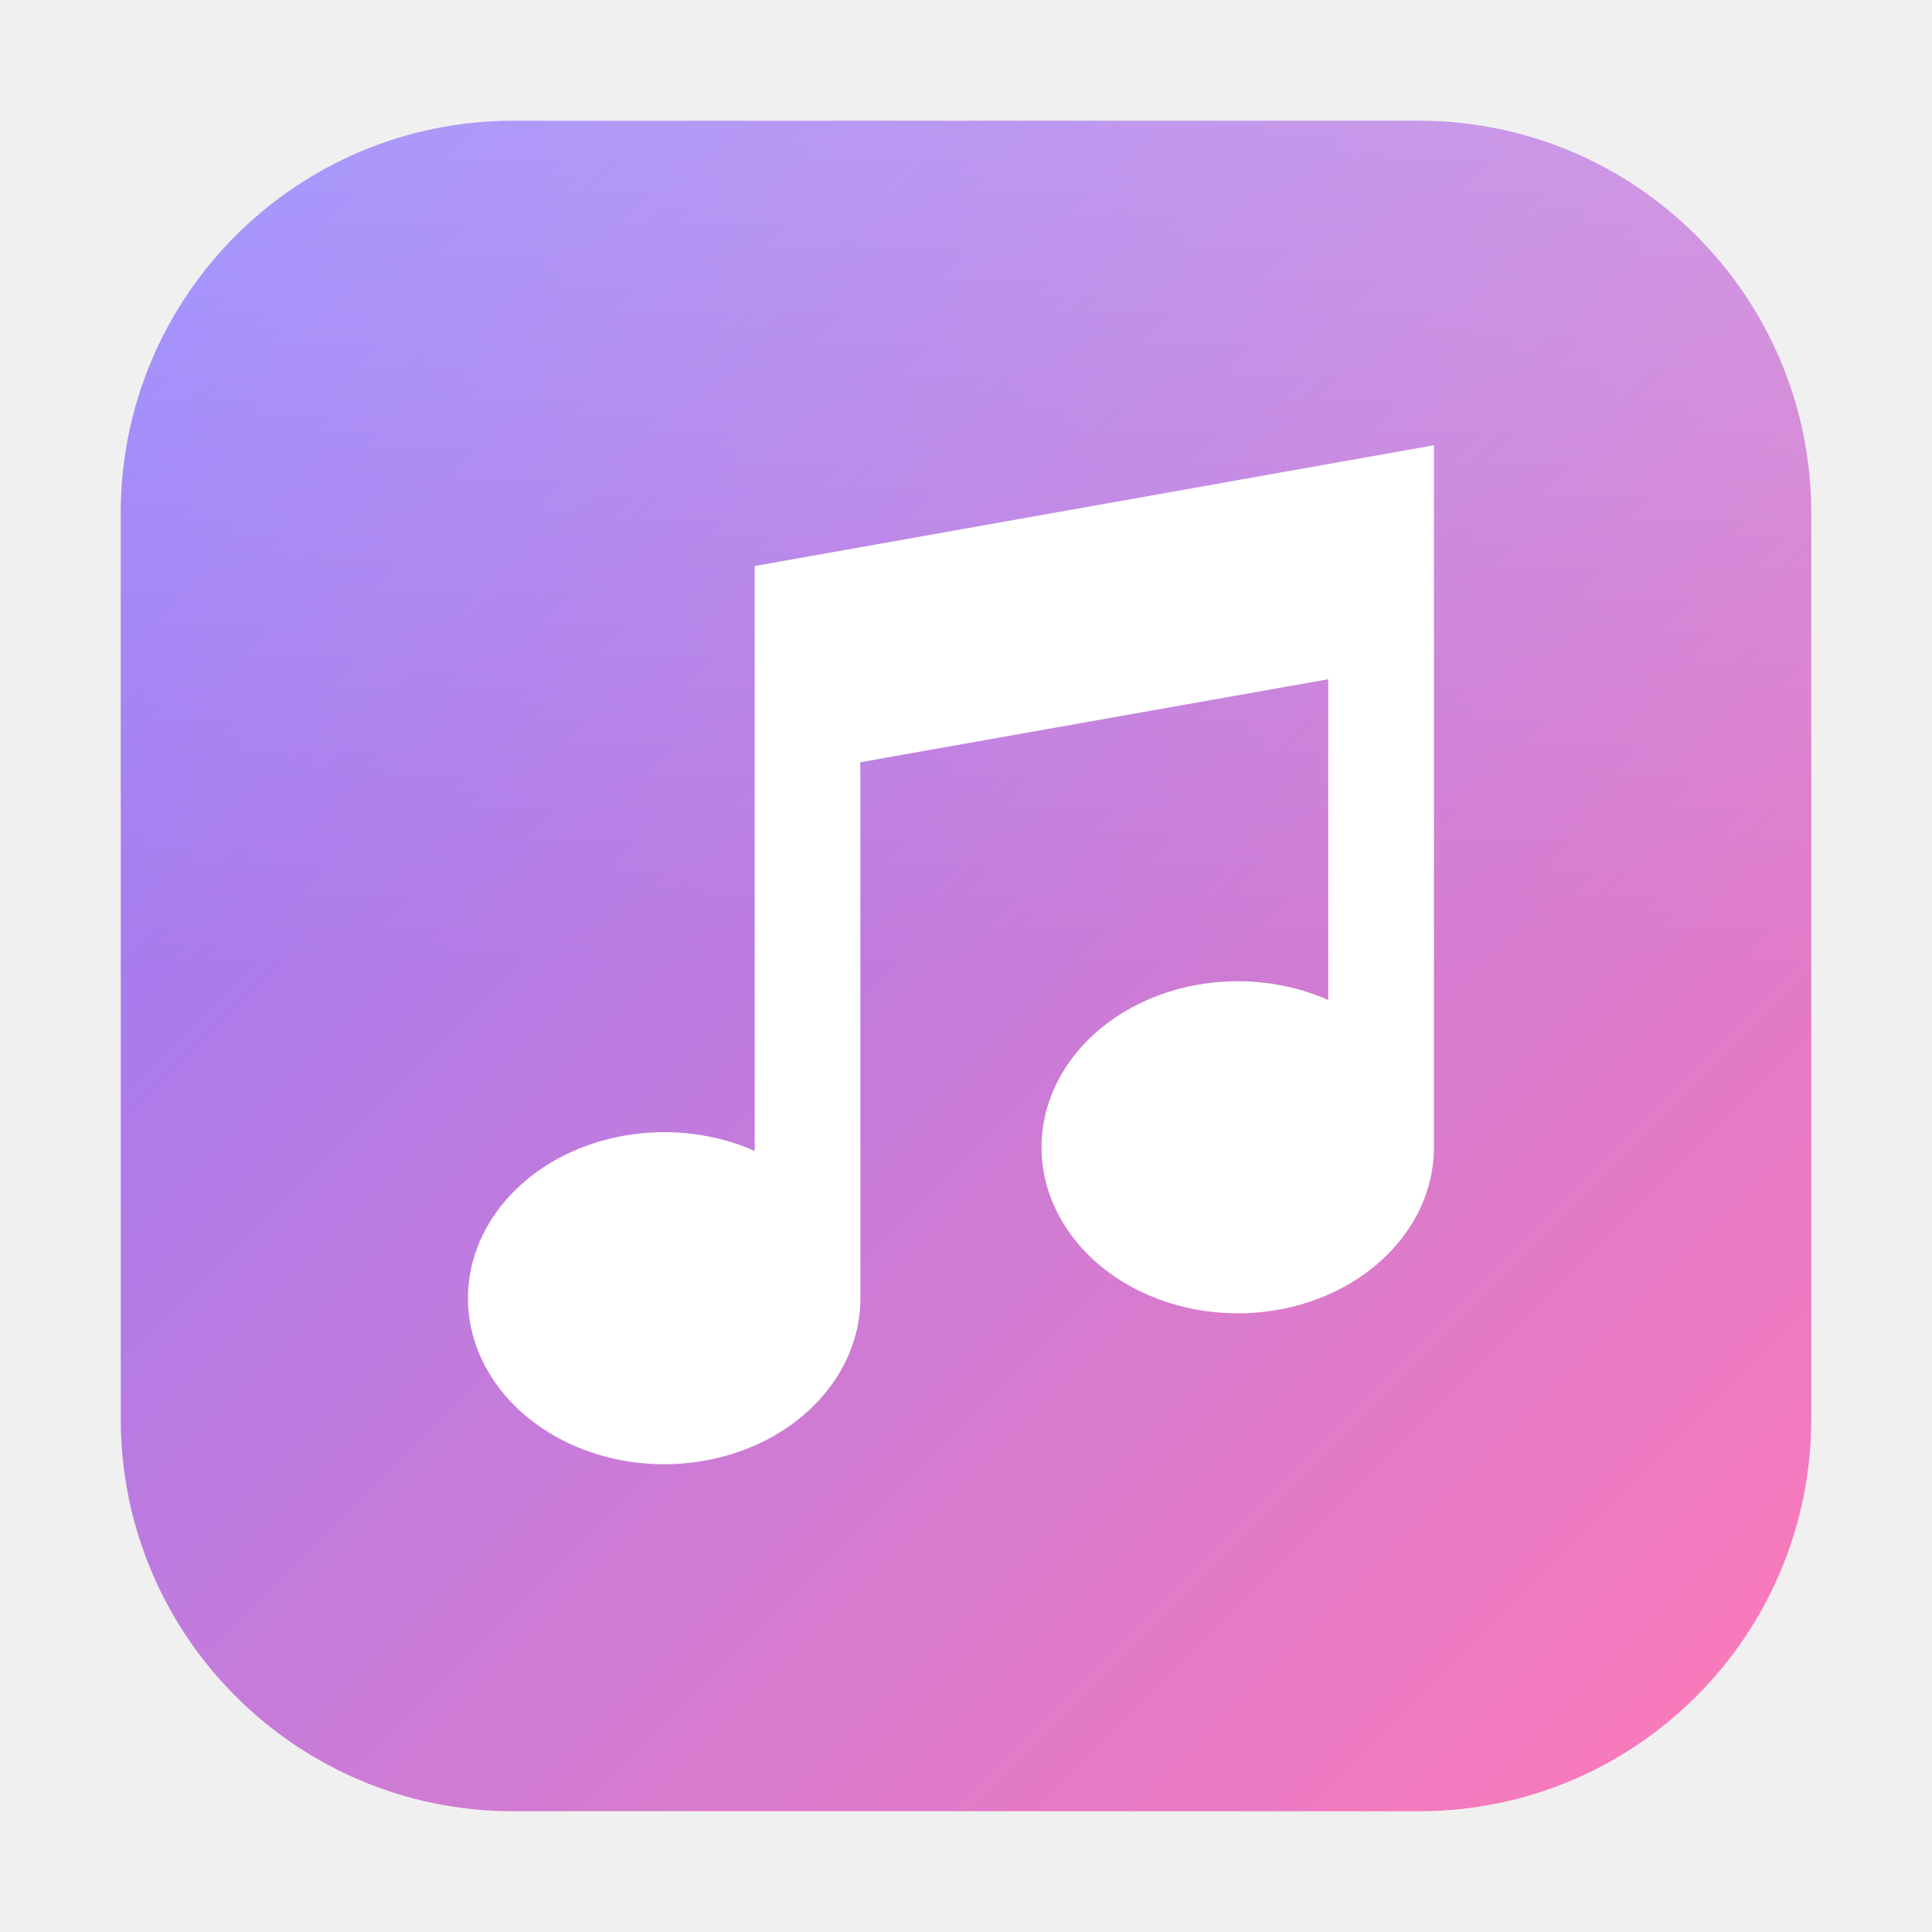
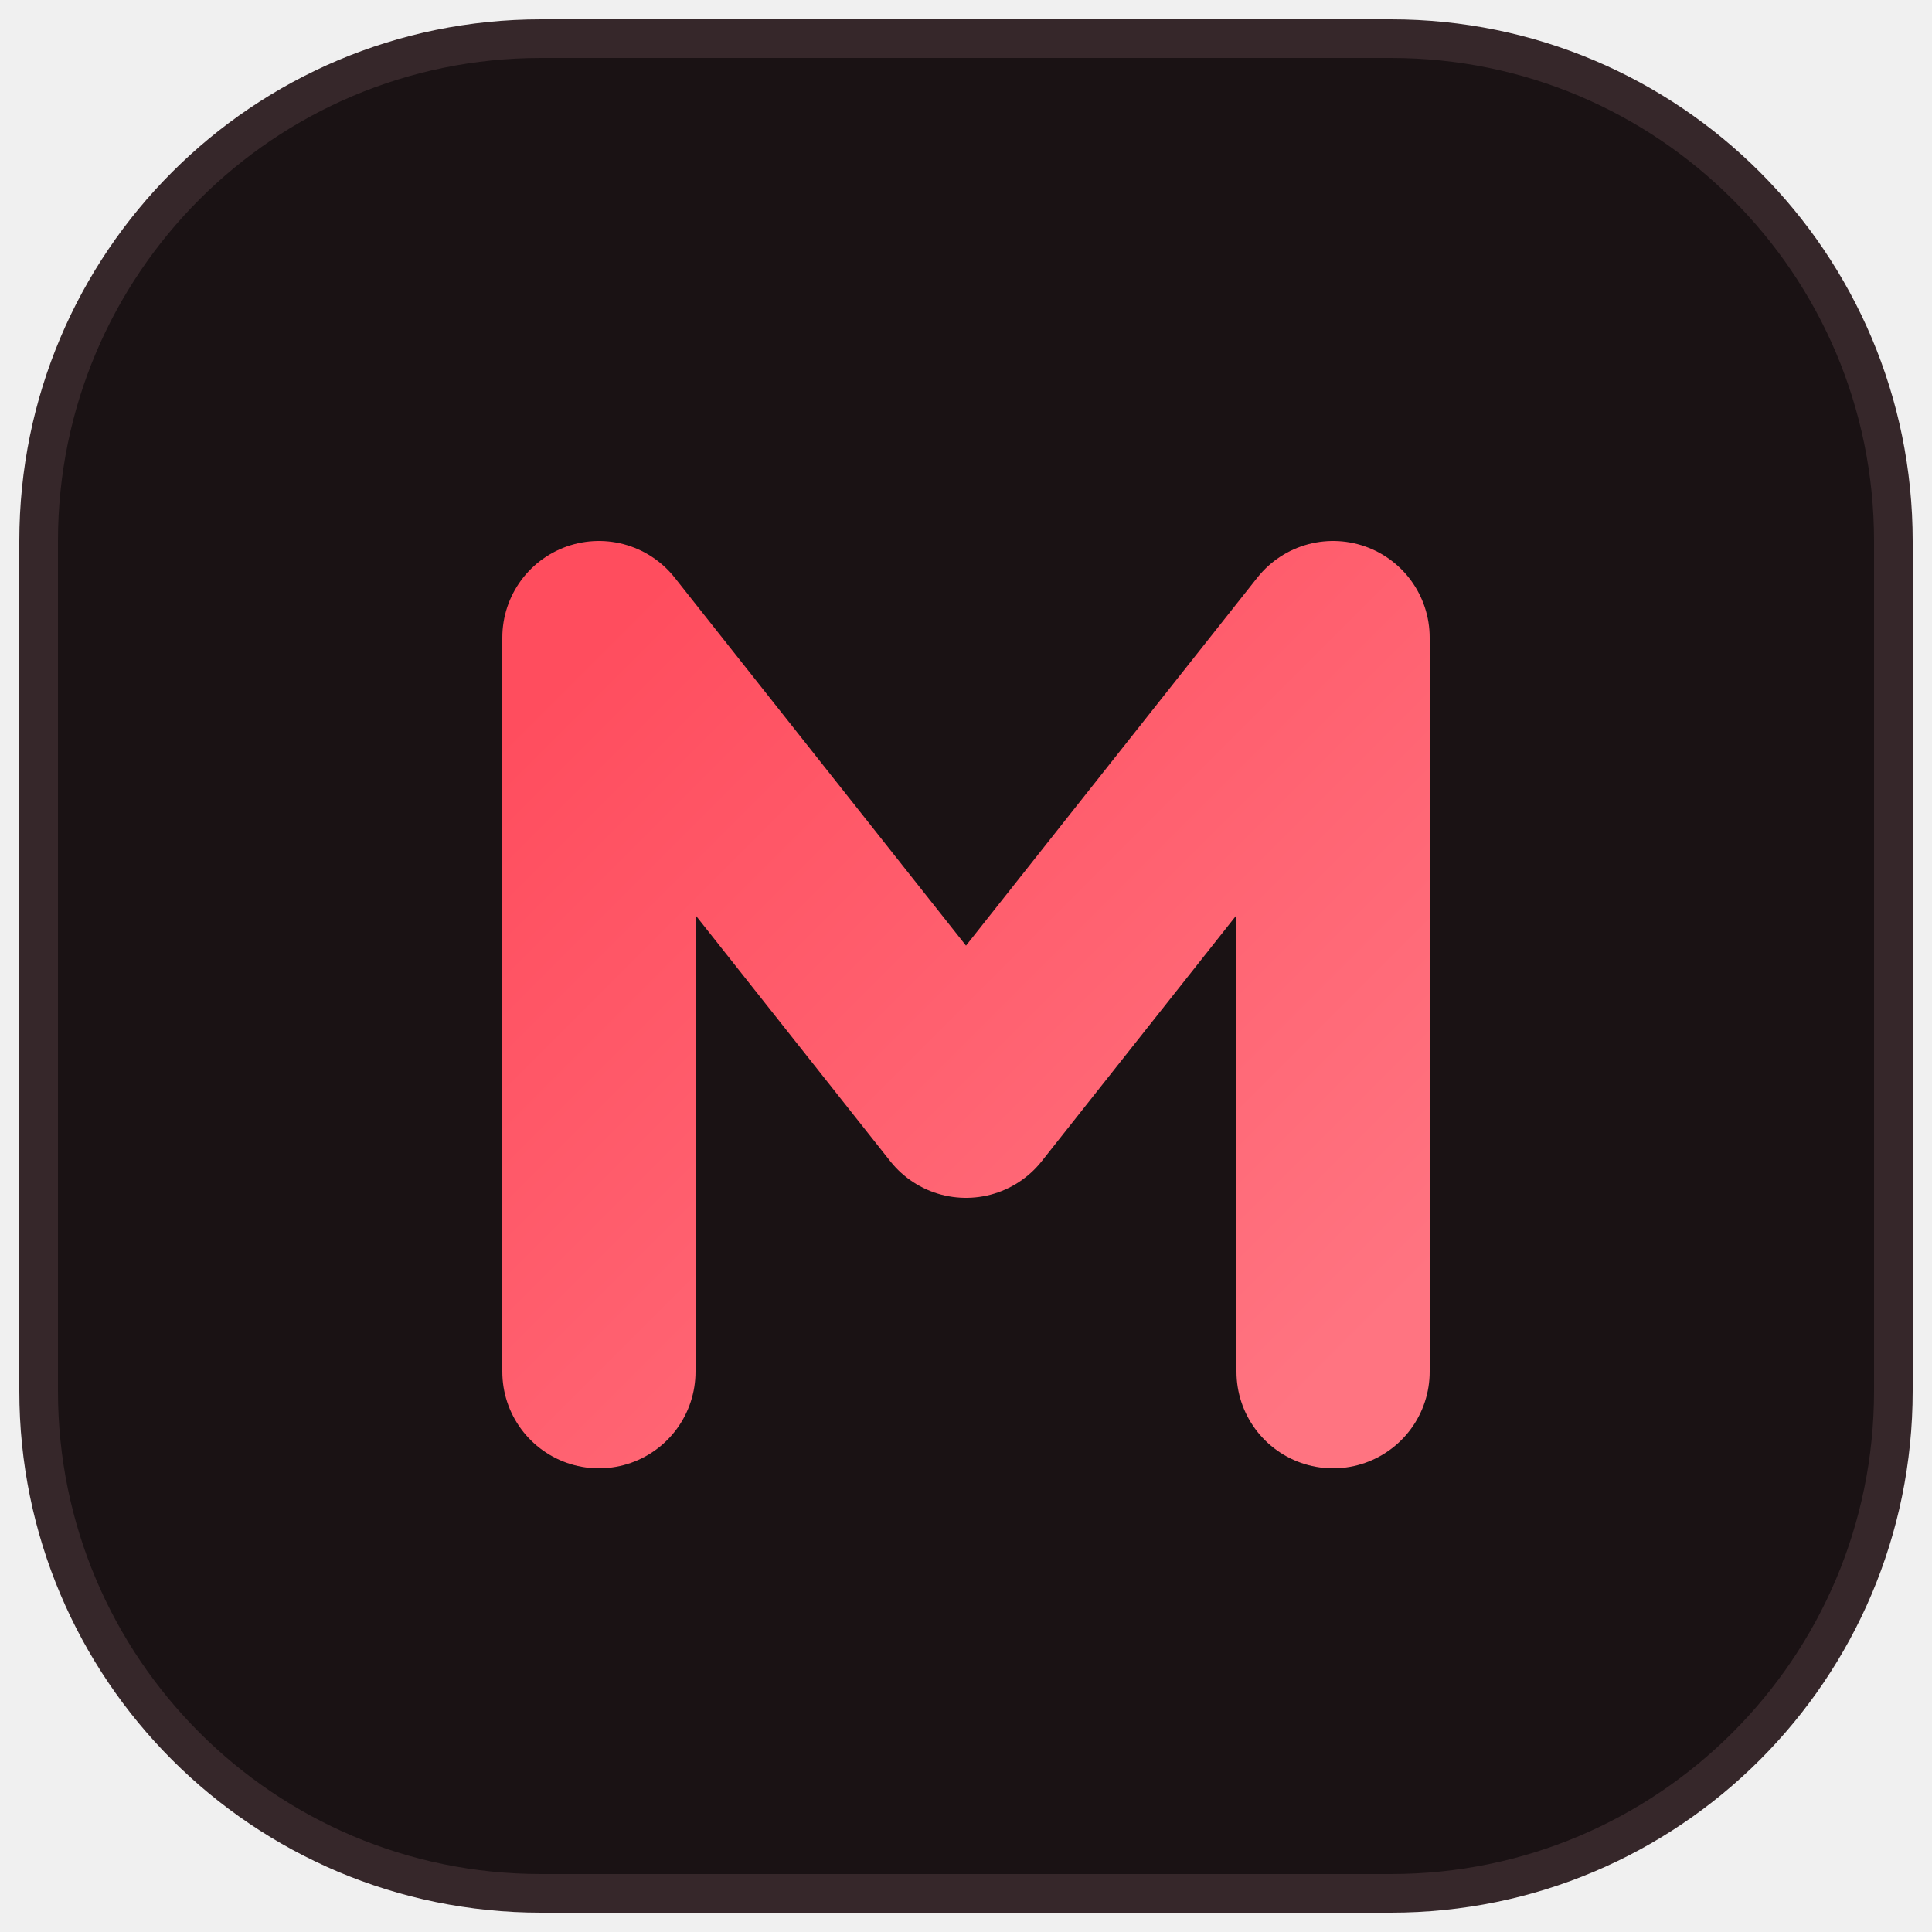
- <svg xmlns="http://www.w3.org/2000/svg" viewBox="0 0 1024 1024">
+ <svg xmlns="http://www.w3.org/2000/svg" viewBox="0 0 100 100" role="img" aria-label="ProjectM crimson mark onsurface">
  <defs>
-     <linearGradient id="bg" x1="0" y1="0" x2="1" y2="1">
-       <stop offset="0" stop-color="#8b7cff" />
-       <stop offset="1" stop-color="#ff7ab6" />
-     </linearGradient>
-     <linearGradient id="shine" x1="0" y1="0" x2="0" y2="1">
-       <stop offset="0" stop-color="#fff" stop-opacity=".22" />
-       <stop offset=".5" stop-color="#fff" stop-opacity="0" />
+     <linearGradient id="g_crimson_mark" x1="0" y1="0" x2="1" y2="1">
+       <stop offset="0" stop-color="#ff4d5e" />
+       <stop offset="1" stop-color="#ff7481" />
    </linearGradient>
  </defs>
-   <rect x="64" y="64" width="896" height="896" rx="208" fill="url(#bg)" />
-   <rect x="64" y="64" width="896" height="896" rx="208" fill="url(#shine)" />
-   <g fill="#fff">
-     <path d="M400 300 L760 236 L760 610 A104 88 0 1 1 704 530 L704 360 L456 404 L456 690 A104 88 0 1 1 400 610 Z" />
-   </g>
+   <rect x="2" y="2" width="96" height="96" rx="26" fill="#1a1214" stroke="#36272a" stroke-width="2" />
+   <path d="M31 71 V33 L50 57 L69 33 V71" fill="none" stroke="url(#g_crimson_mark)" stroke-width="10" stroke-linecap="round" stroke-linejoin="round" />
</svg>
